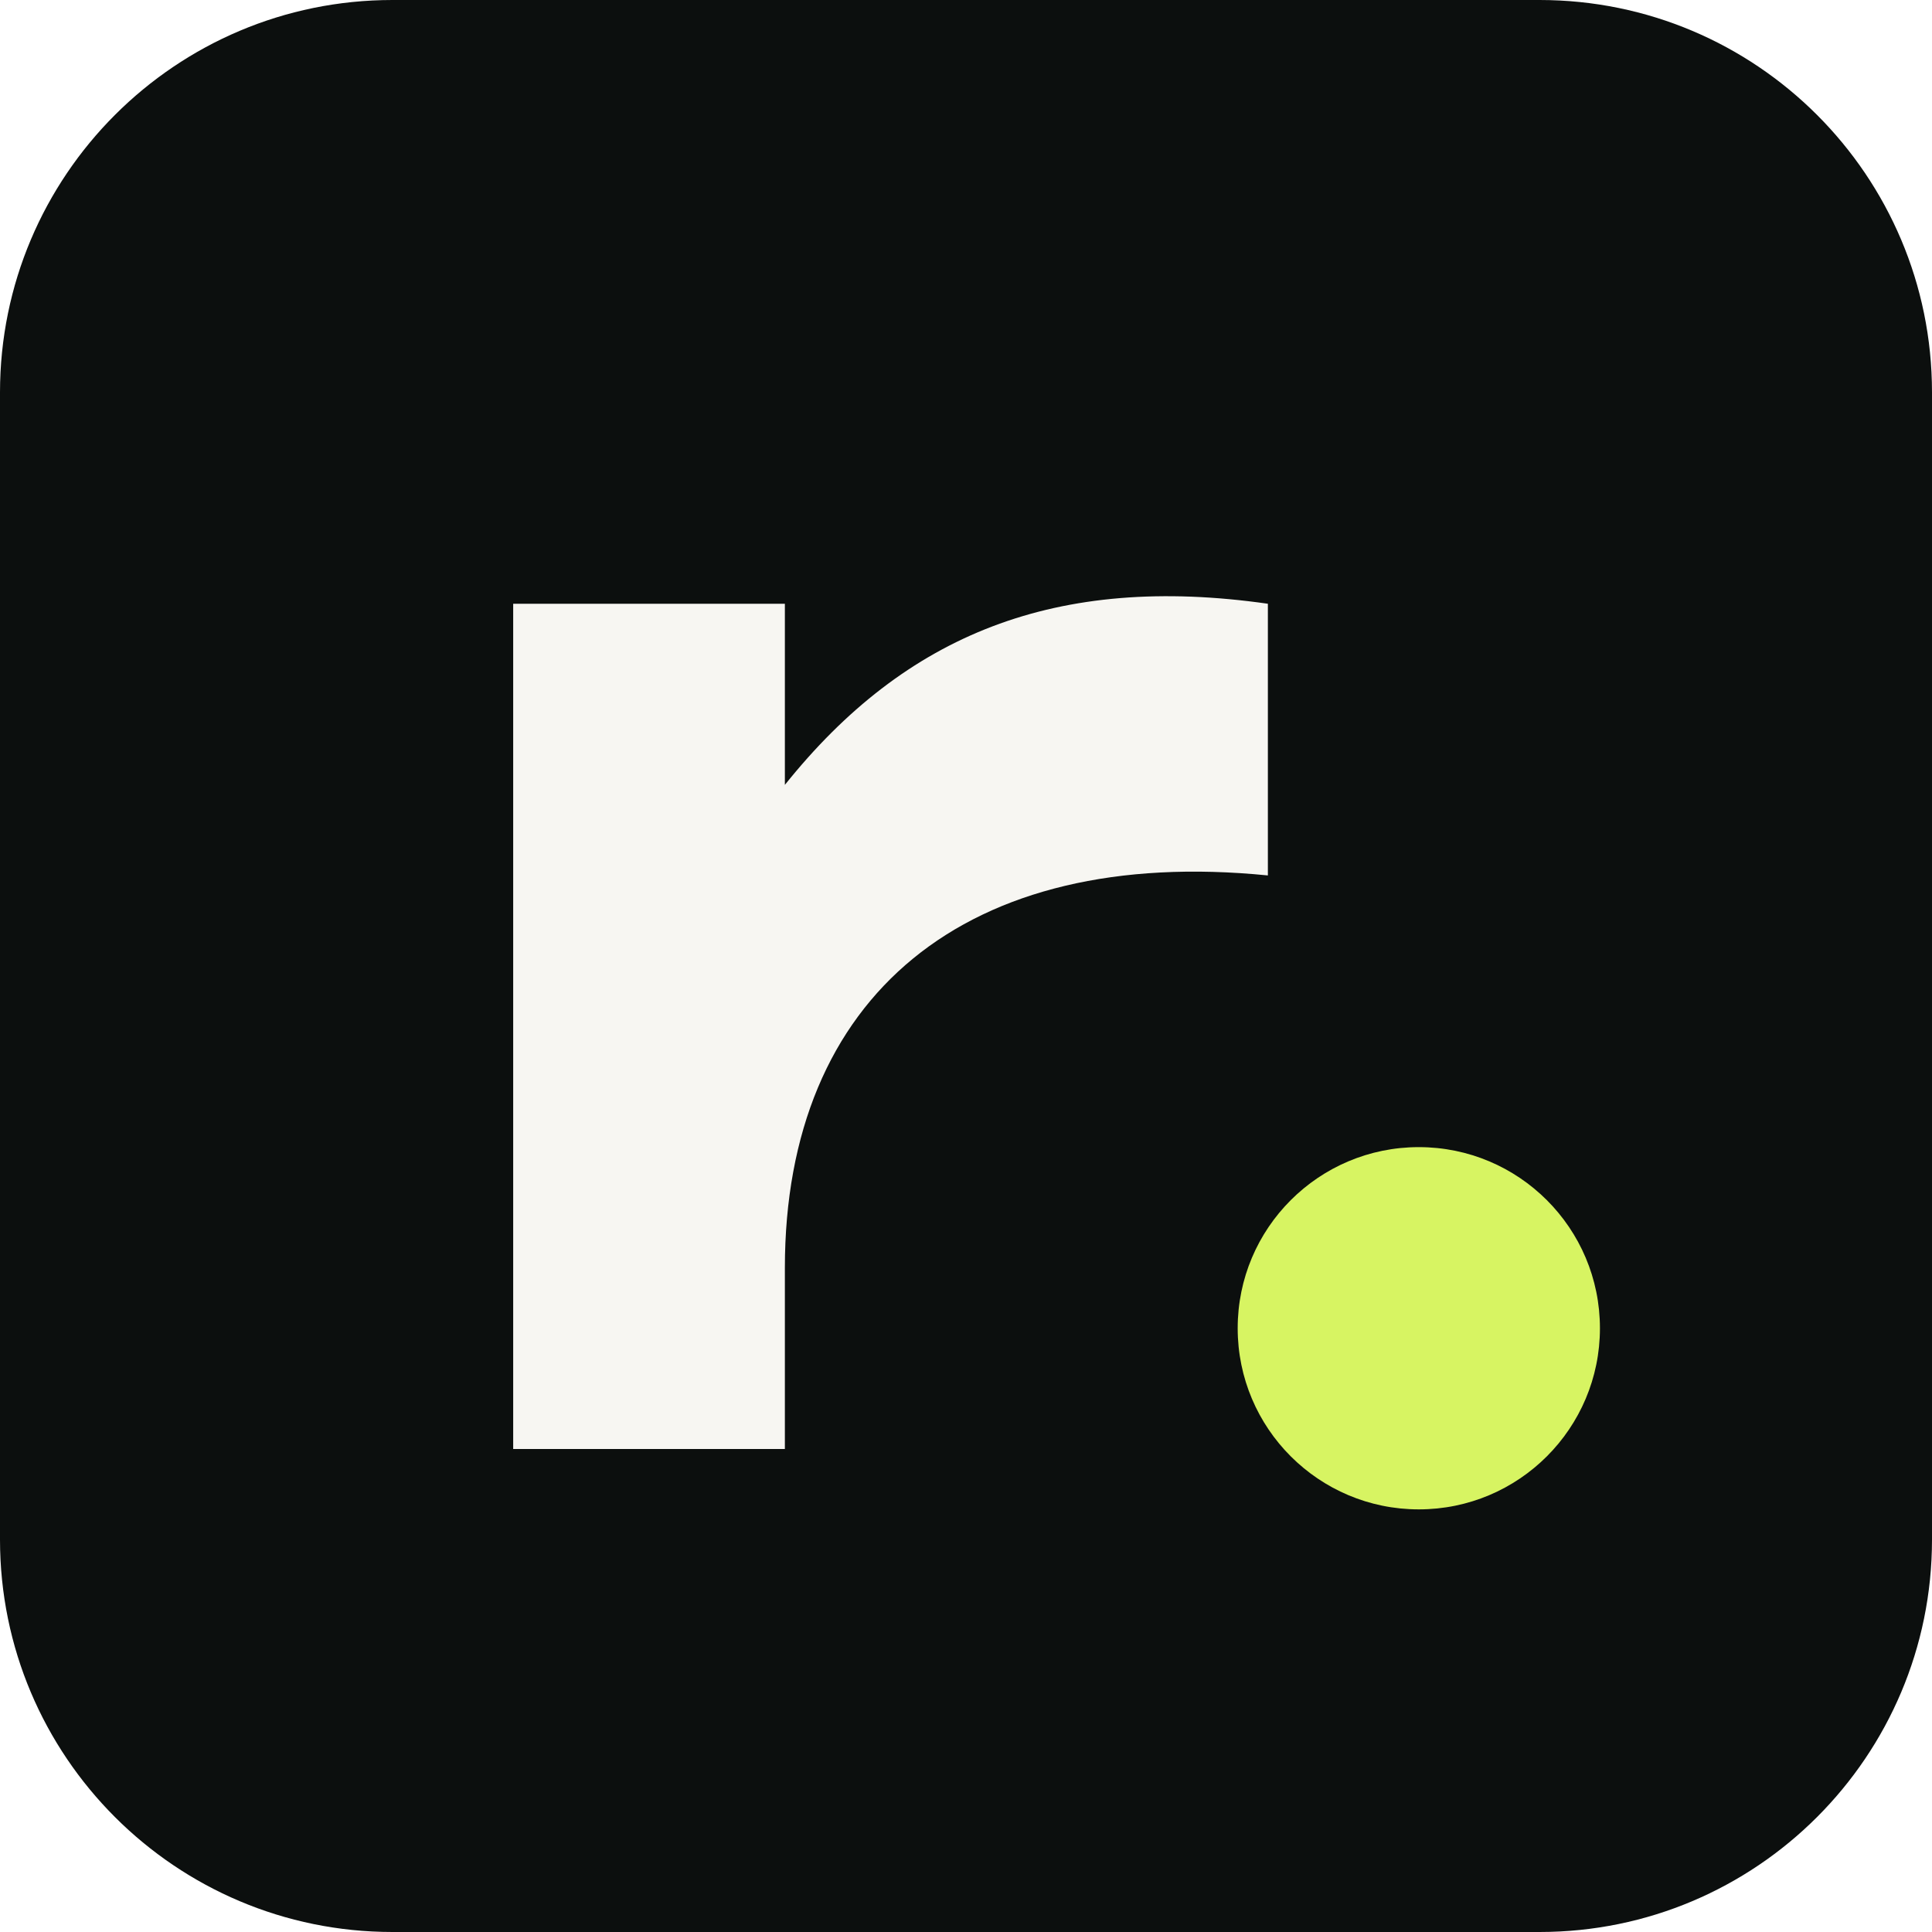
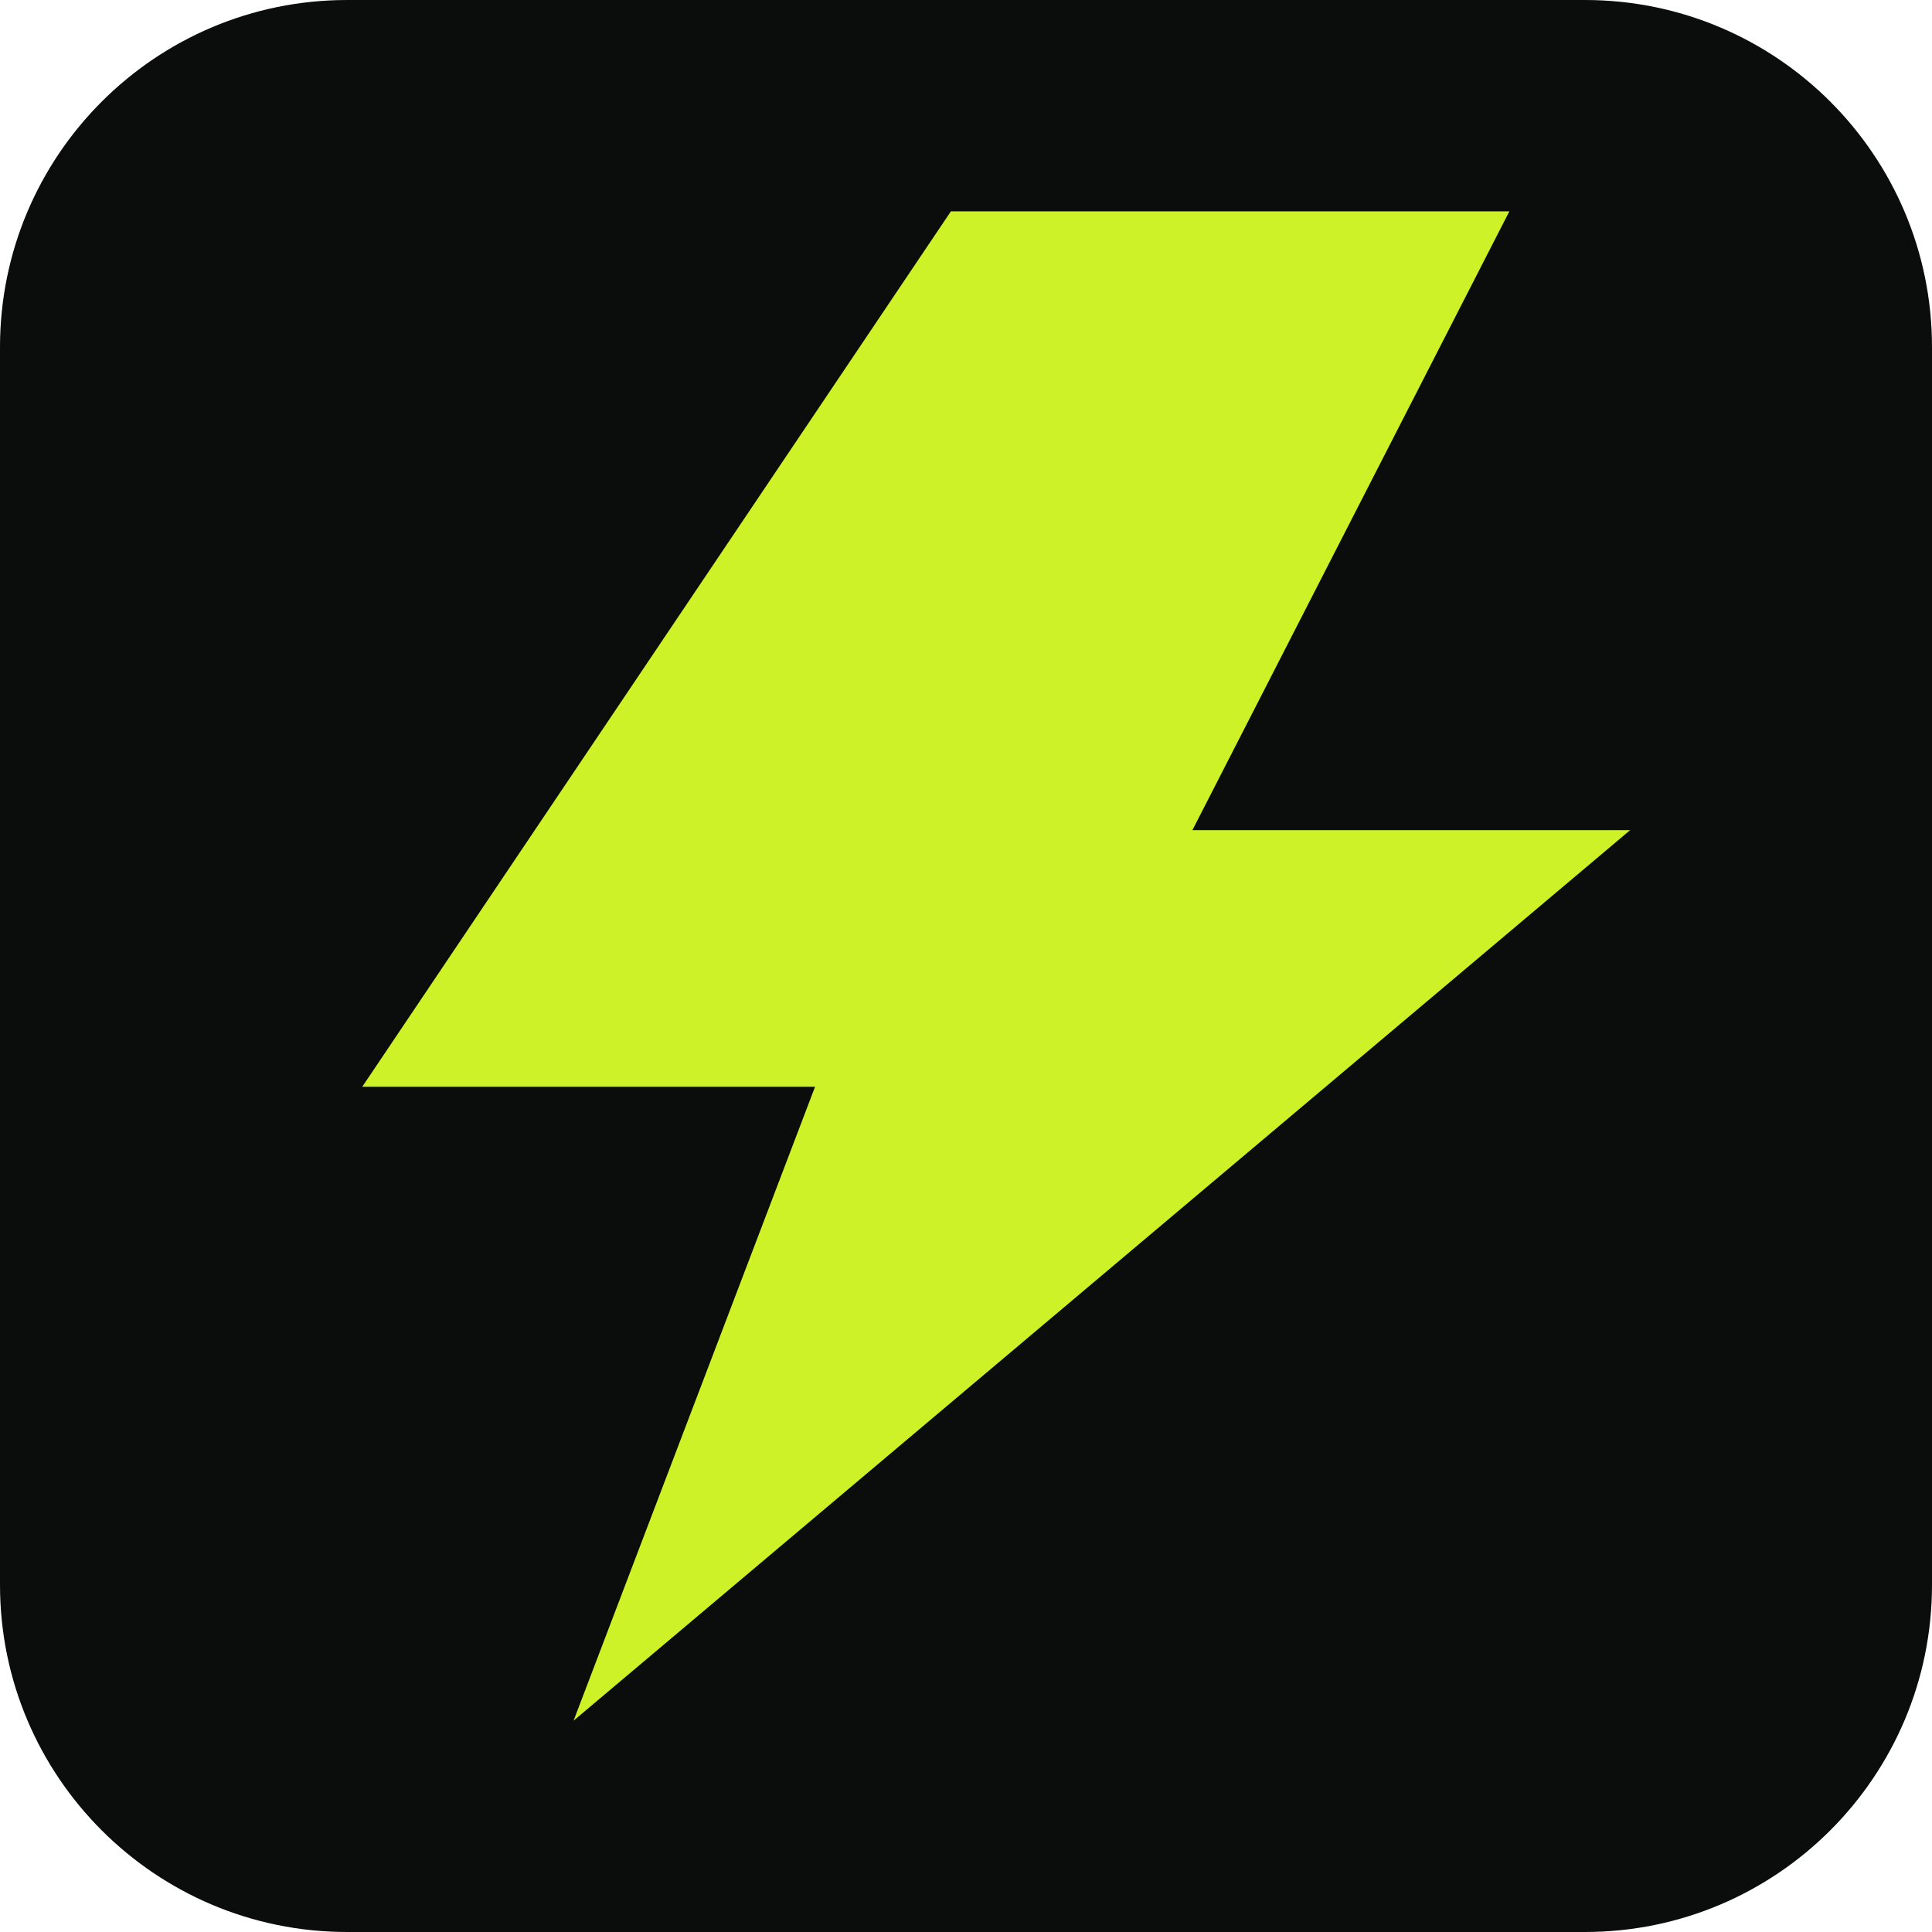
- <svg xmlns="http://www.w3.org/2000/svg" viewBox="0 0 64 64">
-   <rect width="64" height="64" rx="13" fill="#0c0f0e" />
-   <path d="M17 48V20h9v6c4-5 9-7 16-6v9c-10-1-16 4-16 13v6Z" fill="#f7f6f2" />
-   <circle cx="47" cy="44" r="6" fill="#d7f462" />
+ <svg xmlns="http://www.w3.org/2000/svg" viewBox="0 0 128 128" role="img" aria-label="KILAT lightning symbol">
+   <rect width="128" height="128" rx="23" fill="#0A0D0C" />
+   <path d="M63 14 L100 14 L79 55 L108 55 L38 114 L54 72 L24 72 Z" fill="#CDF228" />
</svg>
